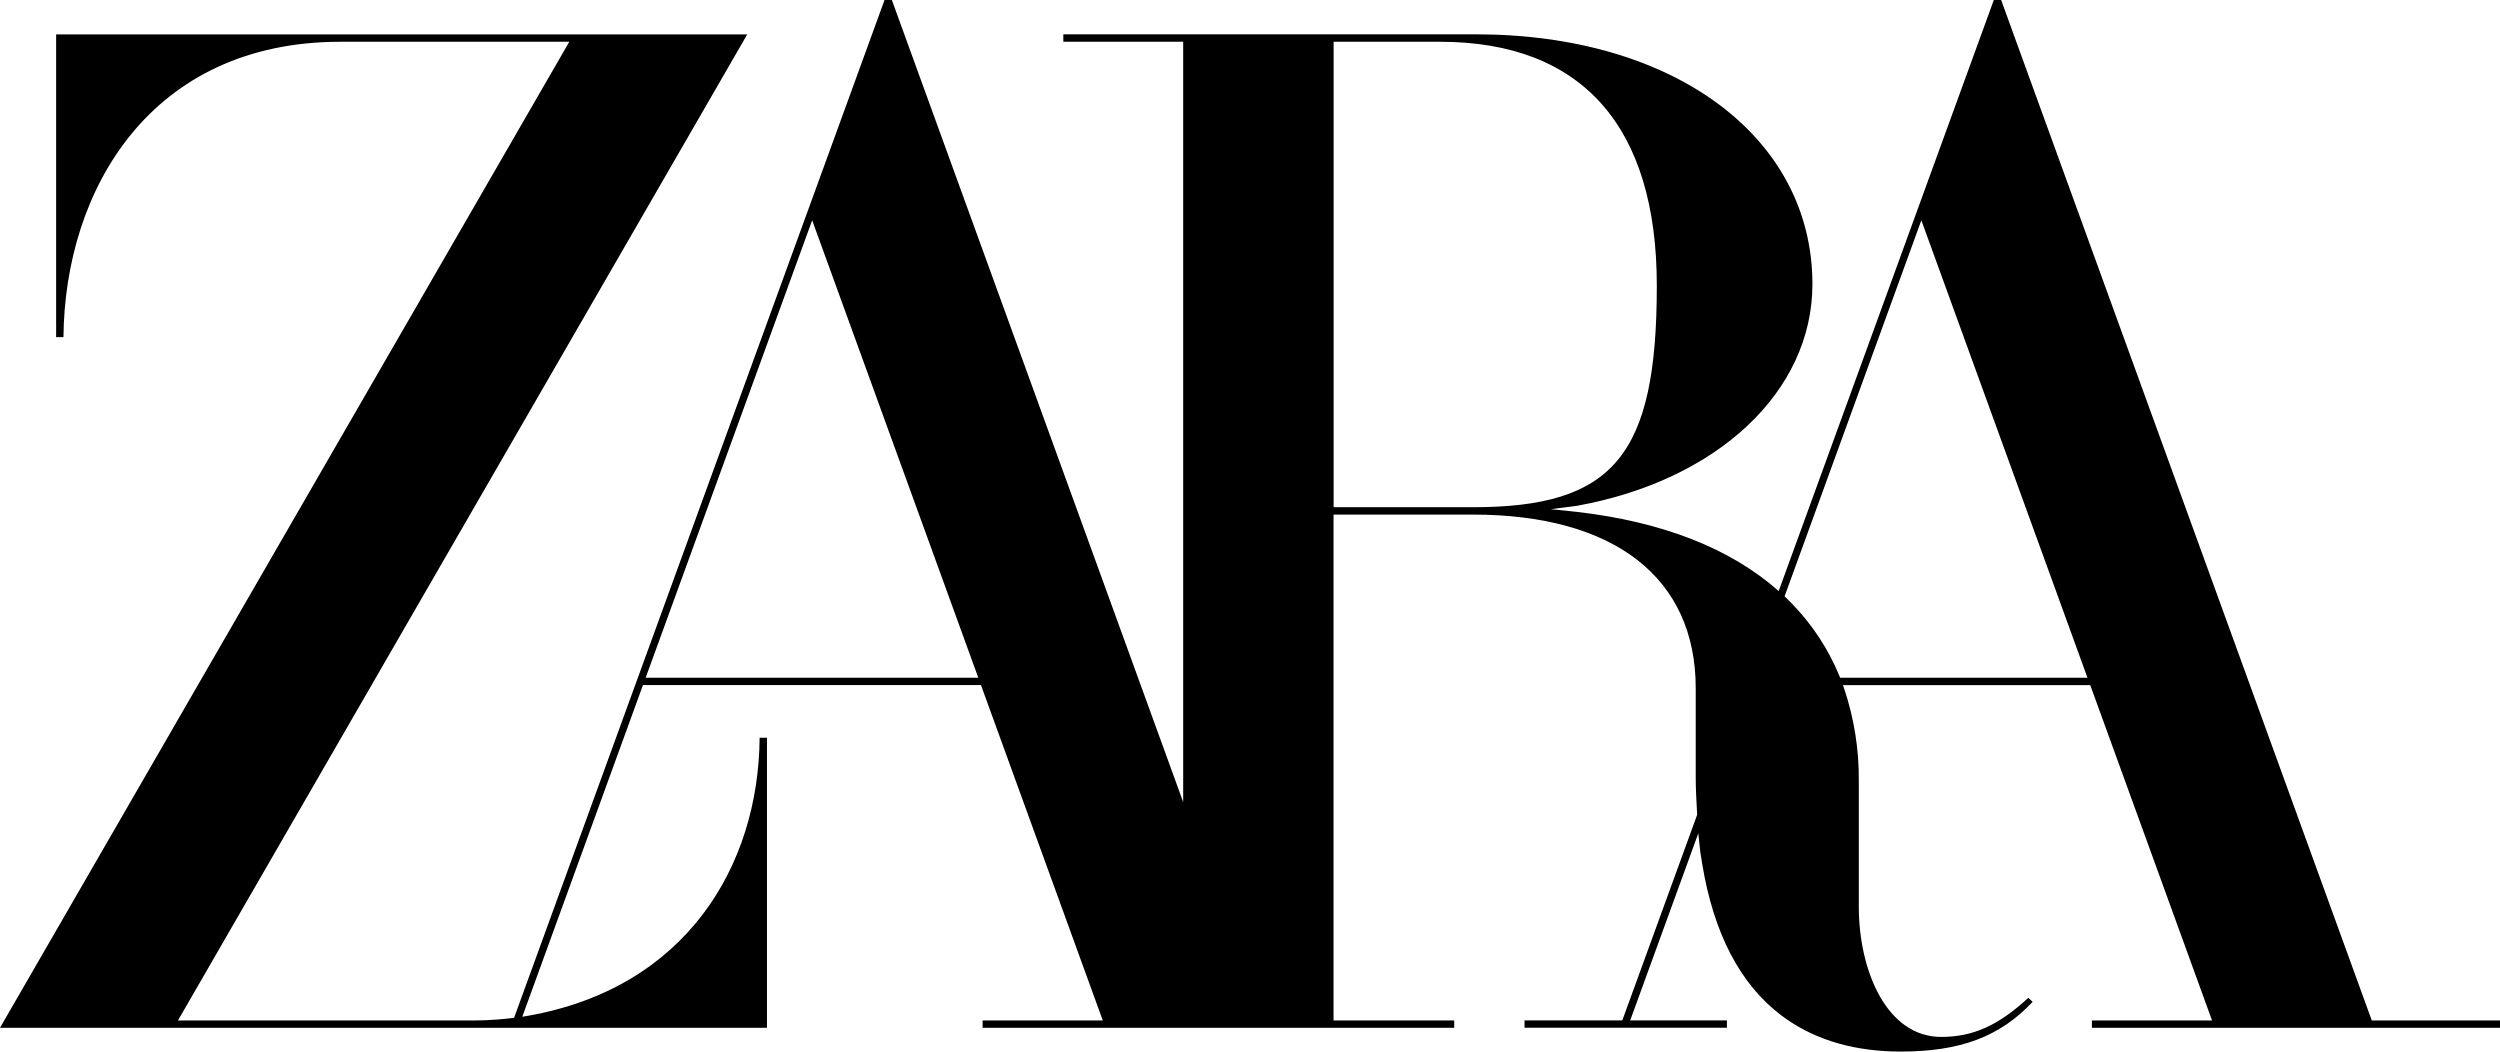
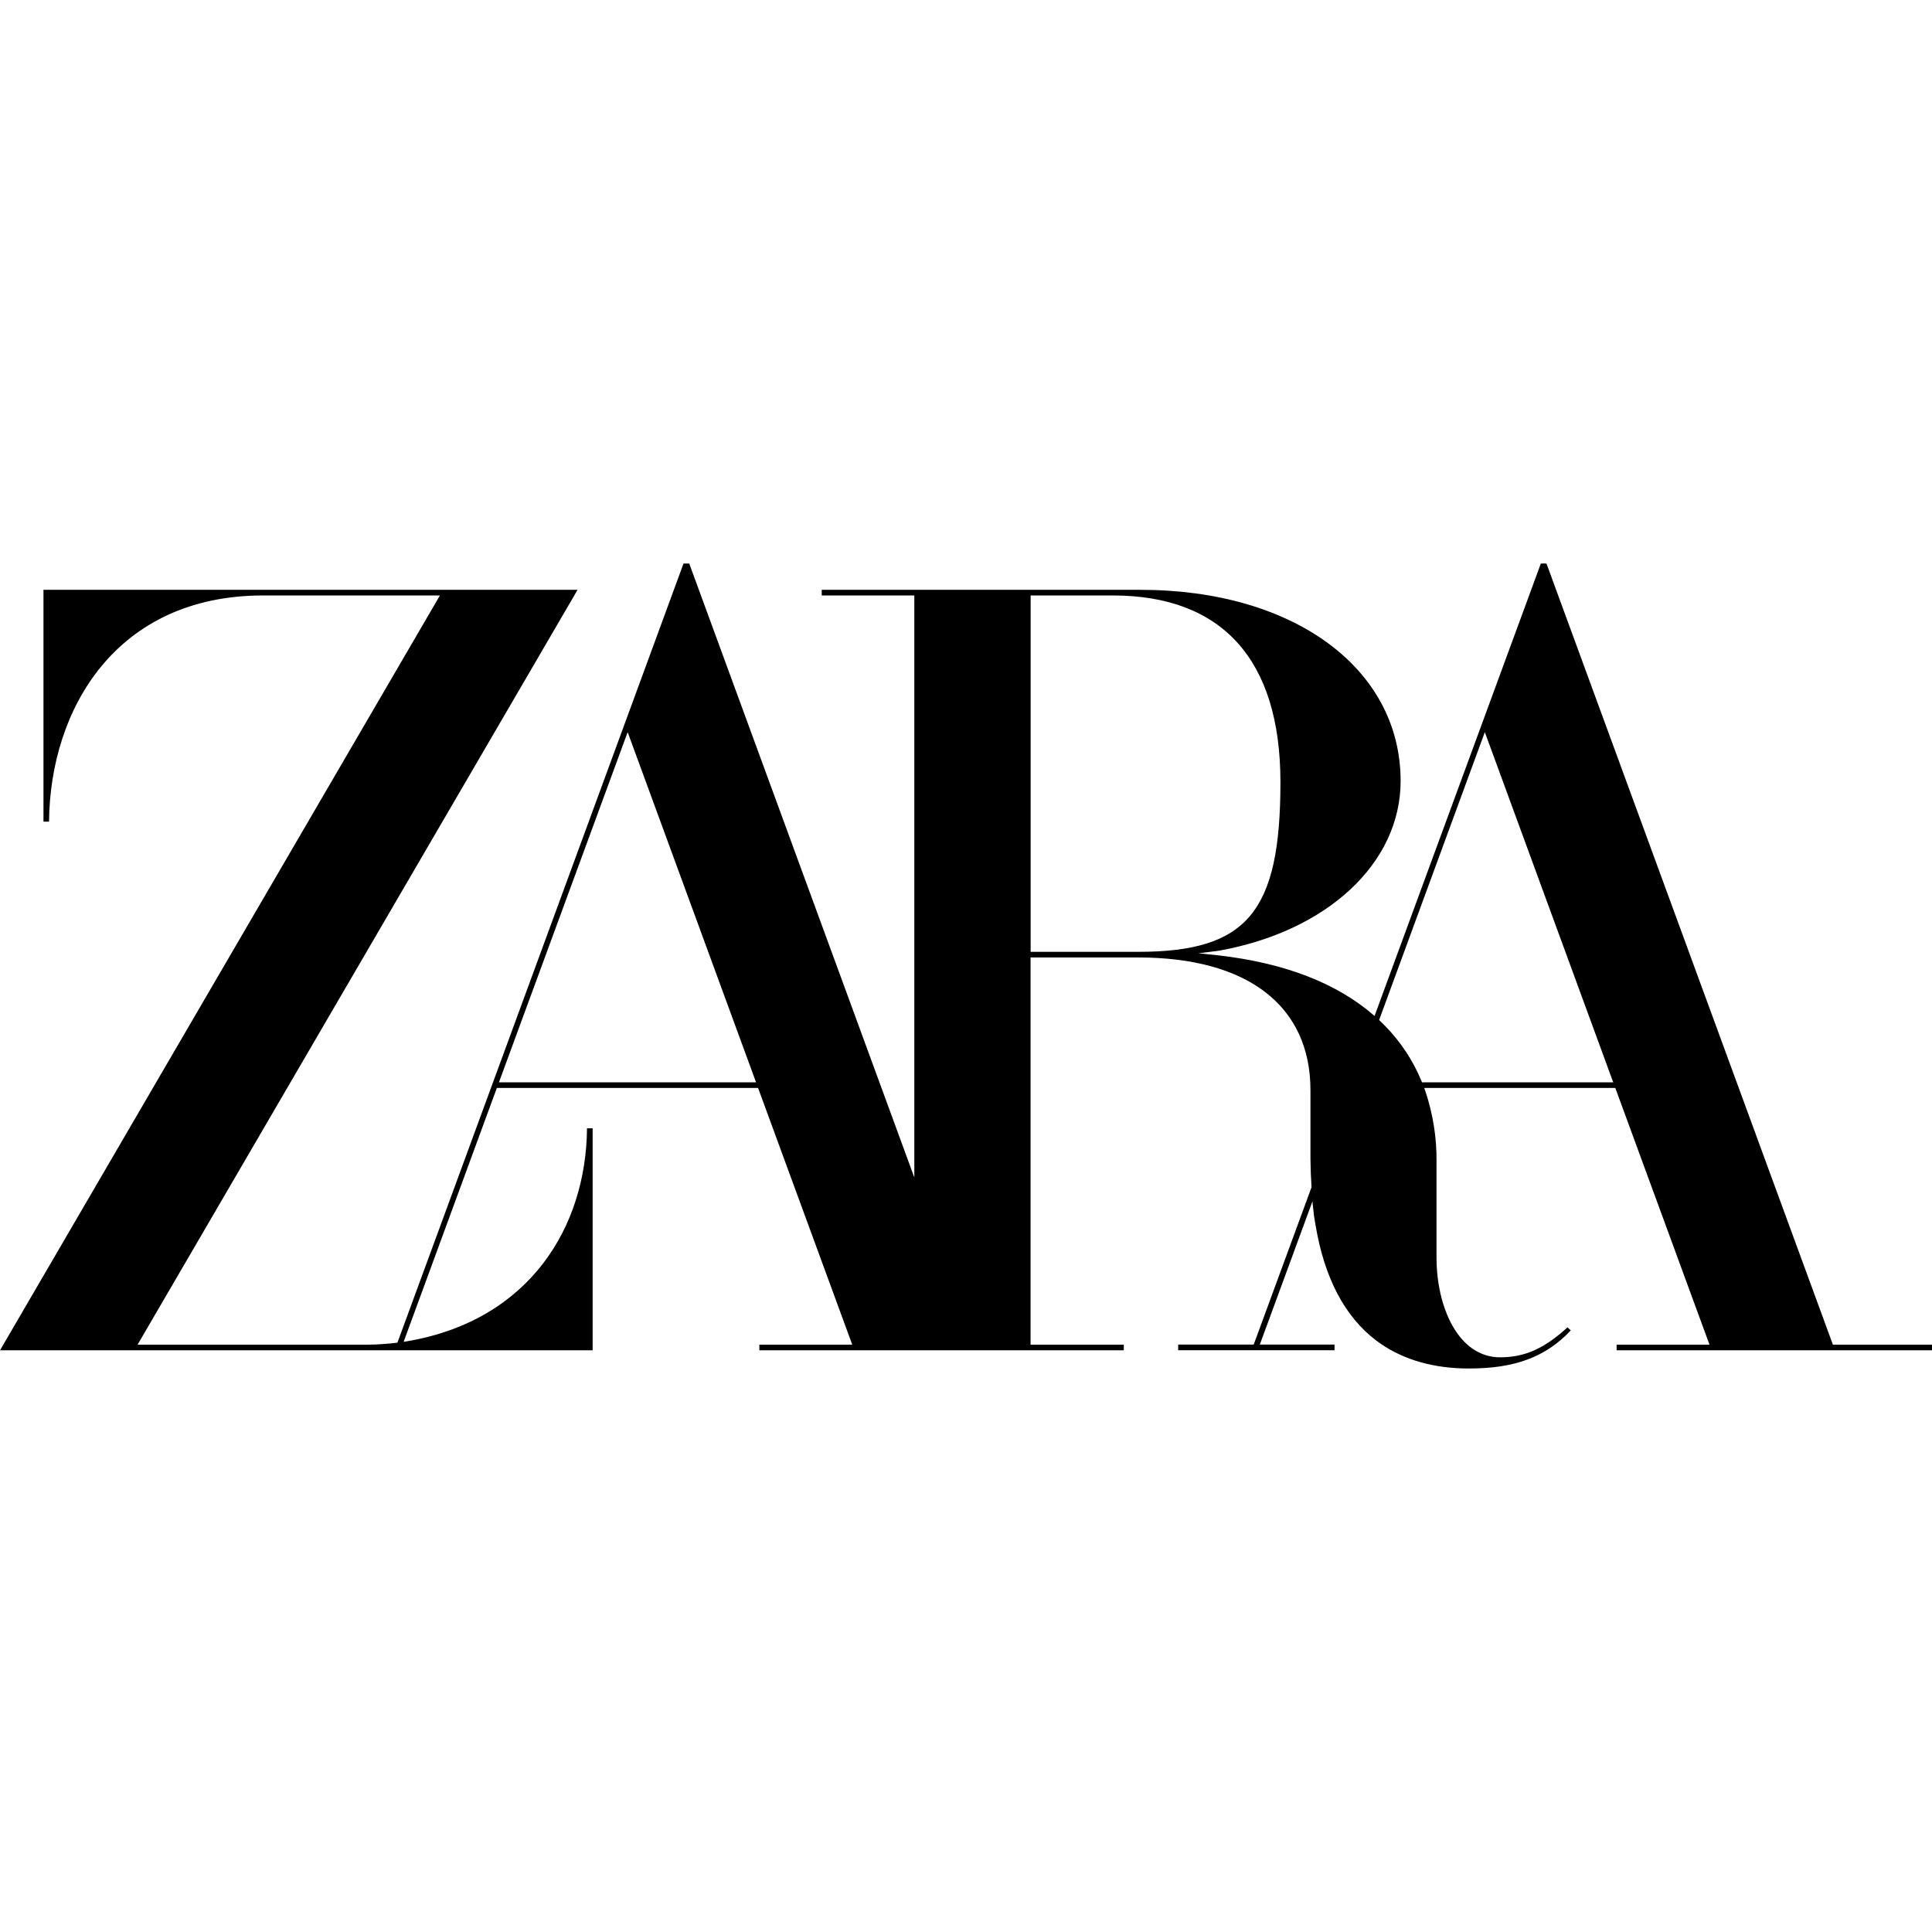
- <svg xmlns="http://www.w3.org/2000/svg" width="1000" height="420.626" viewBox="0 0 1000 420.626" version="1.1" xml:space="preserve" style="clip-rule:evenodd;fill-rule:evenodd;stroke-linejoin:round;stroke-miterlimit:1.414" id="svg817">
-   <defs id="defs821" />
-   <path d="M 948.708,408.179 800.551,0.269 800.449,0 h -2.924 L 767.016,83.824 711.473,236.428 711.343,236.307 c -19.251,-16.986 -46.409,-27.604 -80.613,-31.558 l -10.433,-1.077 10.349,-1.327 c 56.406,-10.136 94.322,-45.76 94.322,-88.679 0,-58.856 -55.357,-99.938 -134.652,-99.938 H 425.332 v 2.979 h 47.941 V 320.828 L 356.841,0.269 356.739,0 h -2.924 l -30.509,83.824 -117.675,323.306 -0.724,0.084 c -2.011,0.248 -4,0.446 -5.968,0.594 -2.961,0.232 -5.903,0.371 -8.855,0.371 H 71.183 L 297.196,16.707 l 1.68,-2.942 H 22.453 v 121.1 h 2.933 C 25.906,75.879 60.258,16.707 136.156,16.707 h 91.566 L 0,411.112 H 306.784 V 295.089 h -2.933 c -0.399,51.412 -29.544,100.244 -92.921,111.271 l -2.014,0.343 48.266,-132.666 h 135.209 l 48.72,134.141 h -48.061 v 2.933 h 188.635 v -2.933 h -48.266 v -202.345 h 55.691 c 56.675,0 89.18,25.321 89.18,69.447 v 35.893 c 0,3.954 0.269,9.737 0.566,14.573 v 0.176 l -29.934,82.237 h -39.104 v 2.933 h 80.947 v -2.933 h -38.687 l 27.261,-74.886 c 0.056,0.724 0.084,1.16 0.084,1.16 l 0.752,6.748 0.724,4.465 c 4.548,27.614 15.111,47.913 31.382,60.332 l 2.339,1.699 c 12.363,8.595 27.725,12.948 45.685,12.948 23.789,0 39.652,-5.931 52.749,-19.891 l -1.717,-1.615 c -12.066,11.138 -22.193,15.649 -34.881,15.649 -21.617,0 -32.932,-26.221 -32.932,-52.081 v -50.289 c 0.115,-12.479 -1.839,-24.889 -5.783,-36.728 l -0.538,-1.559 v -0.056 h 98.898 l 48.72,134.141 h -48.061 v 2.933 H 1000 v -2.933 z M 258.259,271.105 324.865,88.113 391.323,271.105 Z M 533.447,202.892 V 16.707 h 42.511 c 56.786,0 86.767,33.758 86.767,97.59 0,67.888 -17.209,88.595 -73.614,88.595 z m 202.604,68.212 -0.288,-0.724 C 731.369,259.677 724.971,249.91 716.912,241.607 l -2.785,-2.785 -0.297,-0.278 54.707,-150.431 66.458,182.992 z" style="fill-rule:nonzero;stroke-width:0.928" id="path815" />
+ <svg xmlns="http://www.w3.org/2000/svg" role="img" viewBox="0 0 24 24">
+   <path d="M8.562 7l.002.006 2.794 7.621v-7.23h-1.15v-.07h3.96c1.903 0 3.231.976 3.231 2.375 0 1.02-.91 1.868-2.263 2.109l-.249.031.25.026c.821.094 1.473.346 1.935.75l.003.003L19.141 7h.07l.002.006 3.556 9.698H24v.07h-3.918v-.07h1.154l-1.17-3.189h-2.373v.002l.013.037c.094.281.142.576.139.873v1.196c0 .615.271 1.238.79 1.238.304 0 .547-.107.837-.372l.041.038c-.314.332-.695.473-1.266.473-.43 0-.8-.104-1.096-.308l-.056-.04c-.39-.296-.644-.778-.753-1.435l-.018-.106-.018-.16-.002-.028-.654 1.78h.928v.07h-1.942v-.07h.938l.718-1.954v-.005a6.35 6.35 0 01-.013-.346v-.854c0-1.049-.78-1.65-2.14-1.65h-1.337v4.81h1.158v.07H9.433v-.07h1.154l-1.17-3.189H6.172l-1.158 3.154.048-.008c1.521-.262 2.22-1.423 2.23-2.645h.07v2.758H0l5.465-9.377H3.268c-1.822 0-2.646 1.407-2.659 2.81H.54v-2.88h6.634l-.04.07-5.425 9.307h2.854c.071 0 .141-.003.212-.009l.072-.006.09-.01L8.491 7h.07zm9.883 2.095l-1.313 3.576.007.007.067.066c.193.197.347.43.452.684l.007.017h2.375l-1.595-4.35zm-10.648 0l-1.599 4.35h3.194l-1.595-4.35zm6.026-1.698h-1.02v4.427h1.336c1.353 0 1.767-.493 1.767-2.107 0-1.517-.72-2.32-2.083-2.32z" />
</svg>
